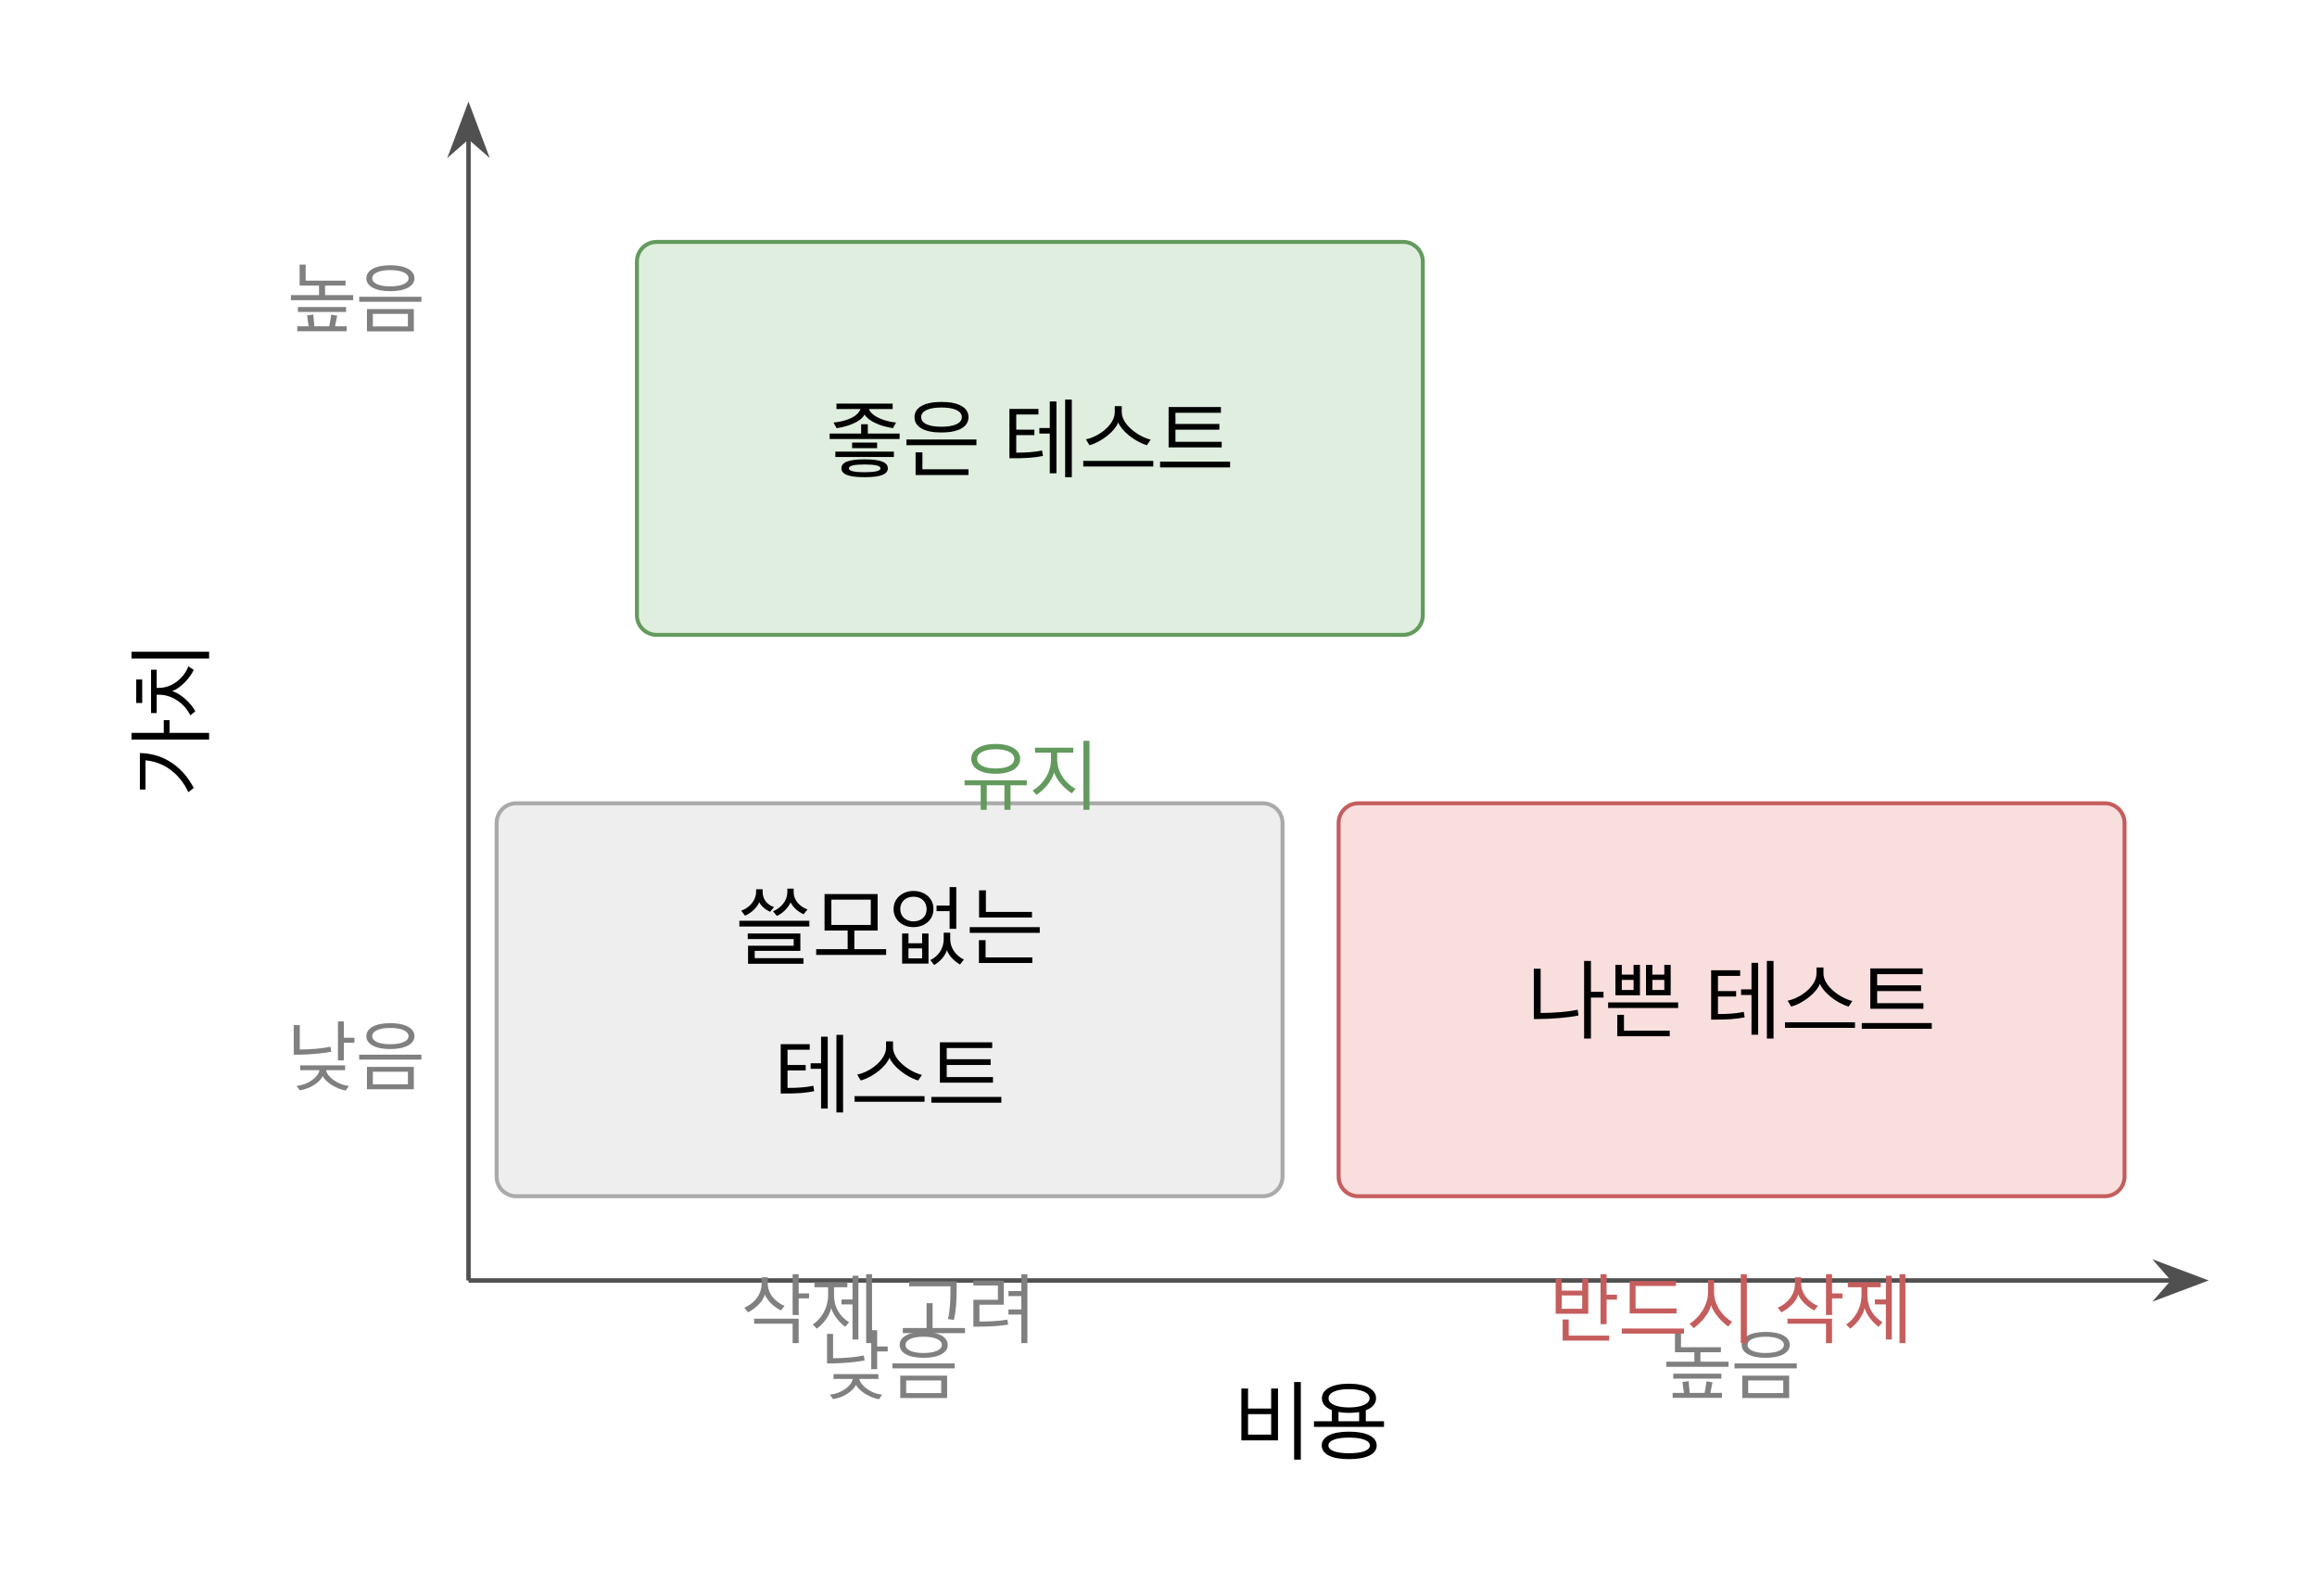
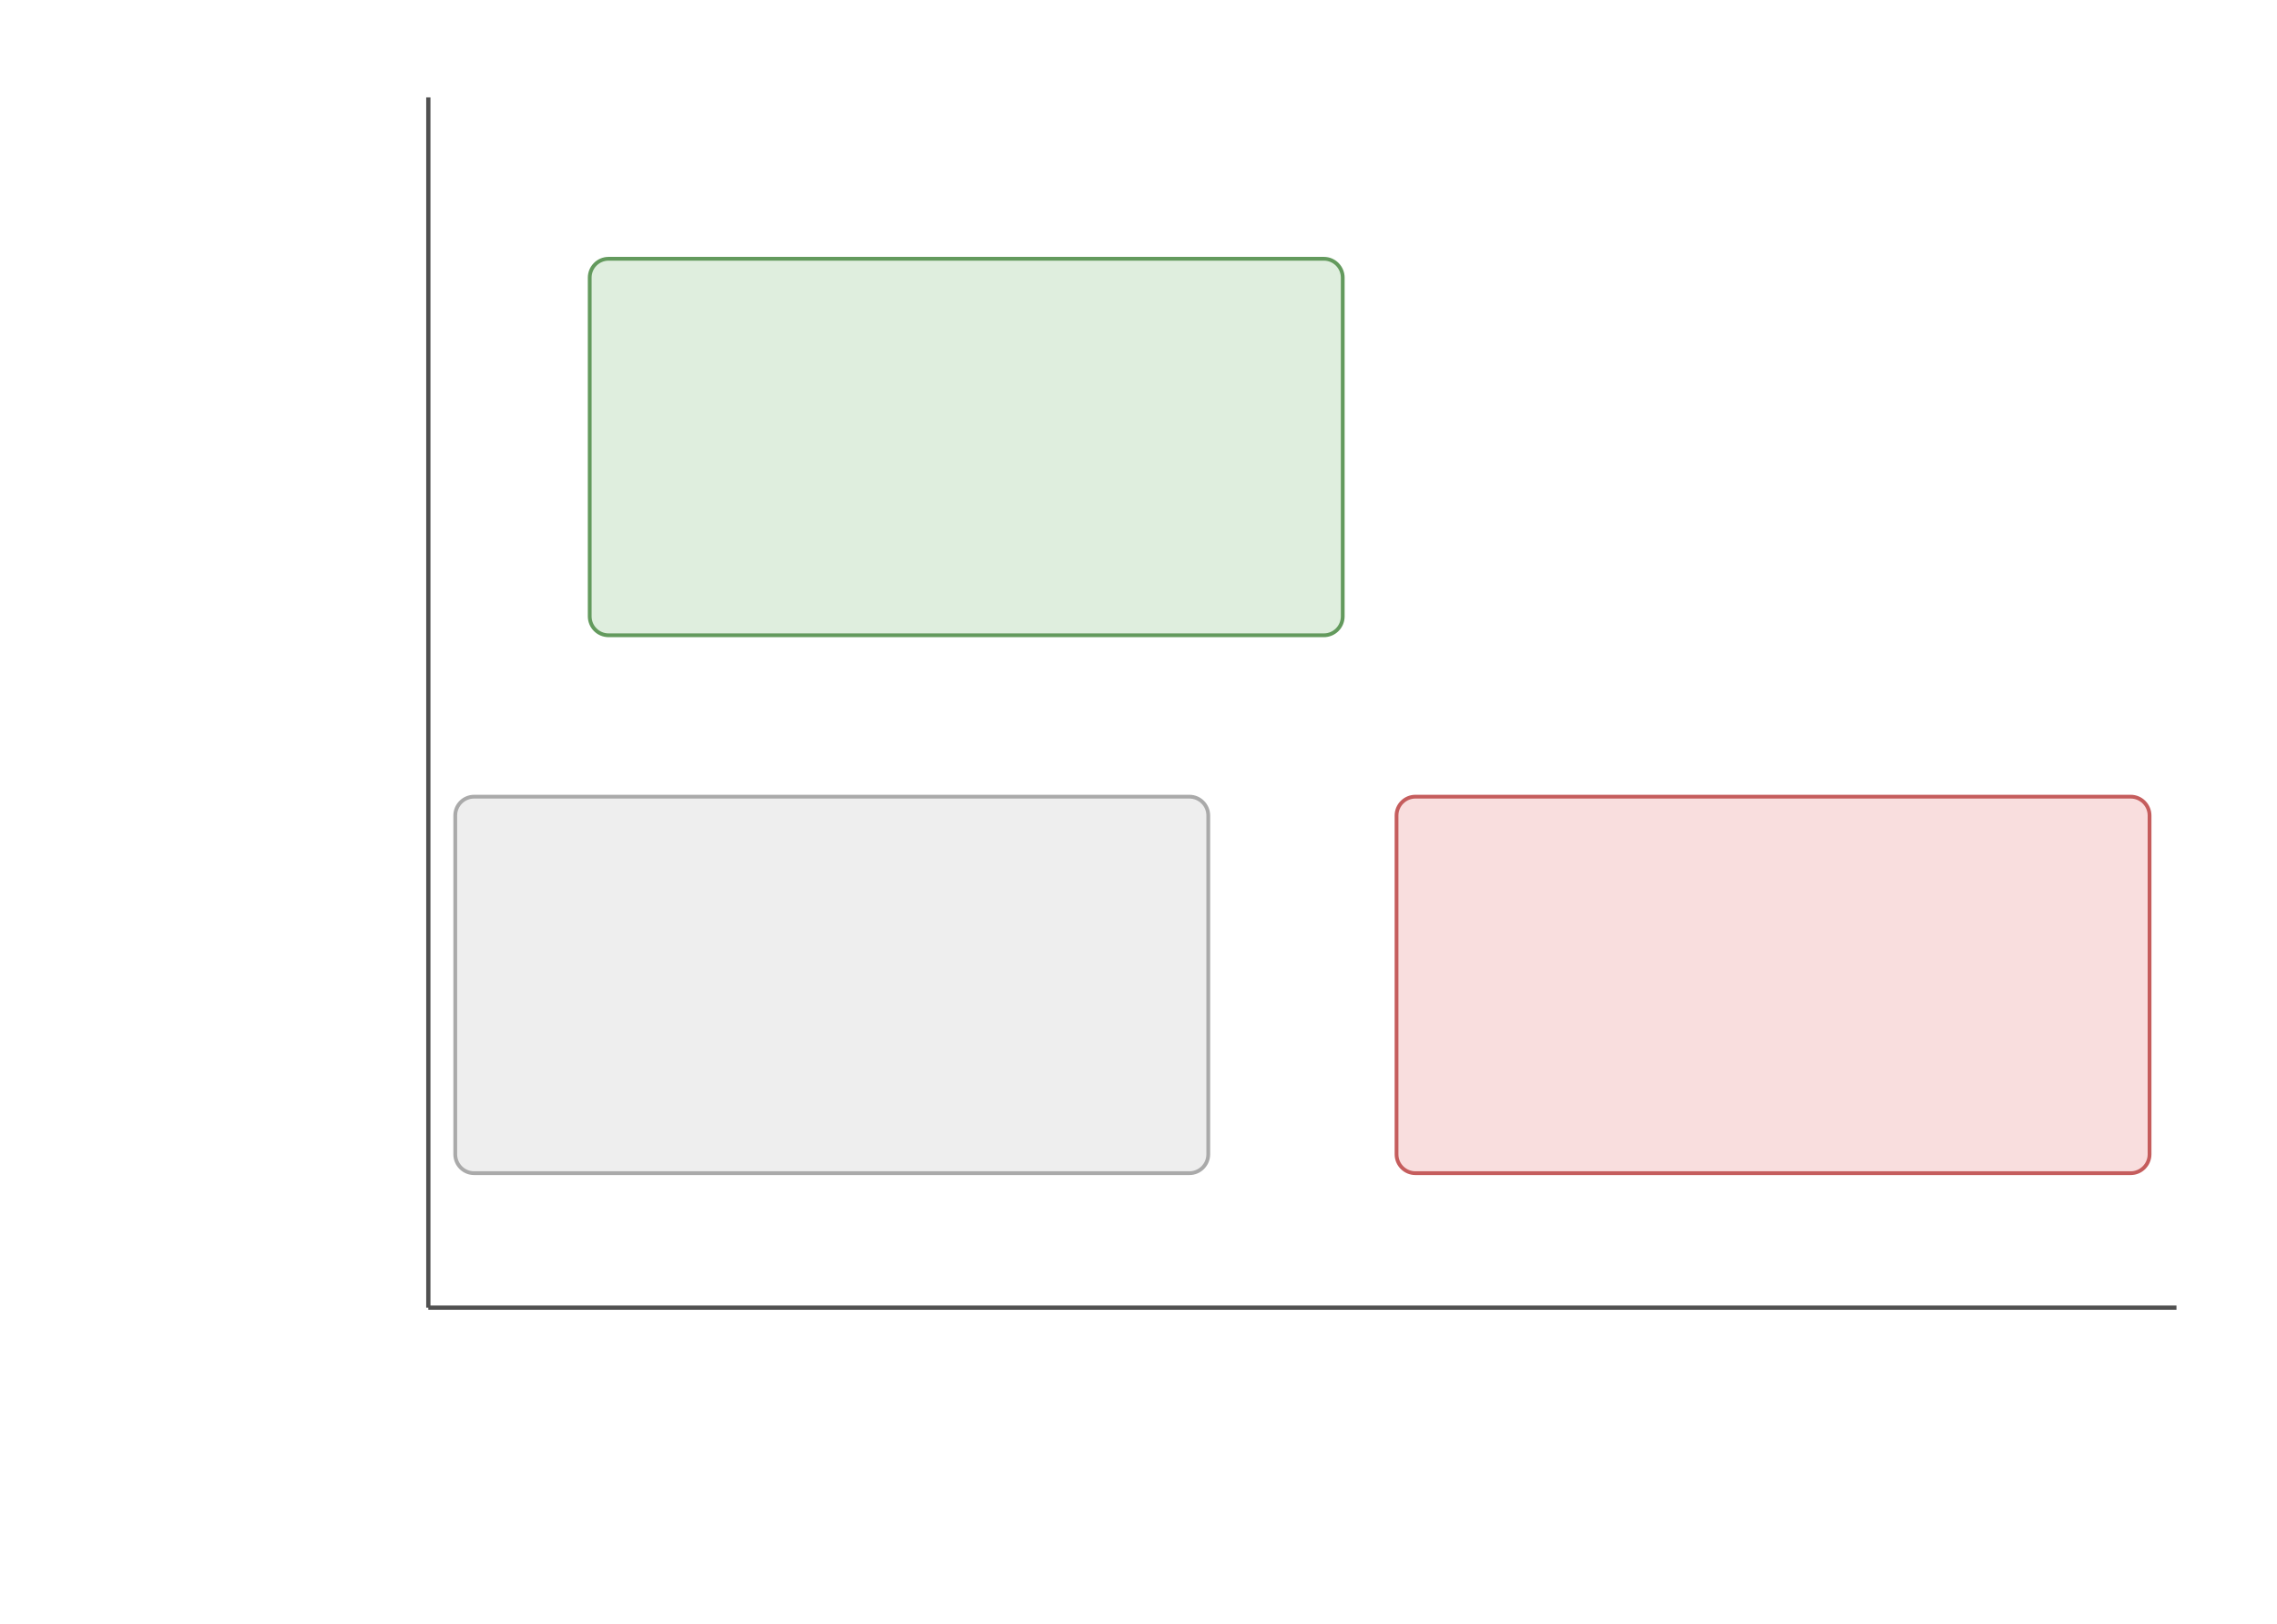
- <svg xmlns="http://www.w3.org/2000/svg" xmlns:xlink="http://www.w3.org/1999/xlink" width="233.25pt" height="160.62pt" viewBox="0 0 233.25 160.62">
+ <svg xmlns="http://www.w3.org/2000/svg" xmlns:xlink="http://www.w3.org/1999/xlink" width="239.59pt" height="170.87pt" viewBox="0 0 239.59 170.87">
  <defs>
    <g>
      <g id="glyph-0-0">
-         <path d="M -7.188 -6.344 L -7.188 -5.672 L 0.625 -5.672 L 0.625 -6.344 L -3.359 -6.344 L -3.359 -7.625 L -3.938 -7.625 L -3.938 -6.344 Z M -6.344 -4.312 L -6.344 -0.641 L -5.781 -0.641 L -5.781 -3.578 C -4.016 -3.438 -2.375 -2.328 -1.469 -0.375 L -0.922 -0.797 C -1.969 -2.812 -3.812 -4.266 -6.344 -4.312 Z M -6.344 -4.312 " />
-       </g>
-       <g id="glyph-0-1">
-         <path d="M -1.469 -5.312 C -1.812 -4.312 -2.969 -3.141 -4.422 -3.141 L -4.656 -3.141 L -4.656 -4.969 L -5.219 -4.969 L -5.219 -0.609 L -4.656 -0.609 L -4.656 -2.453 L -4.422 -2.453 C -2.953 -2.453 -1.75 -1.406 -1.266 -0.375 L -0.766 -0.781 C -1.203 -1.625 -2.266 -2.594 -3.094 -2.812 C -2.281 -3.094 -1.312 -4.109 -0.922 -4.953 Z M 0.625 -6.781 L -7.188 -6.781 L -7.188 -6.094 L 0.625 -6.094 Z M -6.109 -3.984 L -6.719 -3.984 L -6.719 -1.625 L -6.109 -1.625 Z M -6.109 -3.984 " />
-       </g>
+ </g>
      <g id="glyph-1-0">
-         <path d="M 6.75 0.625 L 6.75 -7.188 L 6.078 -7.188 L 6.078 0.625 Z M 4.453 -1.312 L 4.453 -6.531 L 3.766 -6.531 L 3.766 -4.516 L 1.438 -4.516 L 1.438 -6.531 L 0.766 -6.531 L 0.766 -1.312 Z M 3.766 -1.891 L 1.438 -1.891 L 1.438 -3.953 L 3.766 -3.953 Z M 3.766 -1.891 " />
-       </g>
-       <g id="glyph-1-1">
-         <path d="M 6.594 -5.547 C 6.594 -6.438 5.578 -7.016 3.859 -7.016 C 2.156 -7.016 1.141 -6.438 1.141 -5.547 C 1.141 -5.016 1.5 -4.609 2.141 -4.359 L 2.141 -3.234 L 0.344 -3.234 L 0.344 -2.672 L 7.391 -2.672 L 7.391 -3.234 L 5.562 -3.234 L 5.562 -4.344 C 6.234 -4.594 6.594 -5.016 6.594 -5.547 Z M 6.656 -0.797 C 6.656 -1.688 5.594 -2.188 3.875 -2.188 C 2.156 -2.188 1.125 -1.688 1.125 -0.797 C 1.125 0.094 2.156 0.578 3.875 0.578 C 5.594 0.578 6.656 0.094 6.656 -0.797 Z M 5.938 -5.547 C 5.938 -4.984 5.109 -4.625 3.859 -4.625 C 2.609 -4.625 1.812 -4.984 1.812 -5.547 C 1.812 -6.125 2.609 -6.469 3.859 -6.469 C 5.109 -6.469 5.938 -6.125 5.938 -5.547 Z M 3.875 -1.594 C 5.125 -1.594 5.969 -1.312 5.969 -0.797 C 5.969 -0.281 5.141 -0.016 3.875 -0.016 C 2.625 -0.016 1.797 -0.281 1.797 -0.797 C 1.797 -1.312 2.625 -1.594 3.875 -1.594 Z M 3.859 -4.078 C 4.25 -4.078 4.578 -4.109 4.891 -4.156 L 4.891 -3.234 L 2.812 -3.234 L 2.812 -4.172 C 3.125 -4.109 3.484 -4.078 3.859 -4.078 Z M 3.859 -4.078 " />
-       </g>
-       <g id="glyph-1-2">
-         <path d="M 7.031 -4.875 C 5.969 -4.984 4.625 -5.422 4.297 -6.234 L 6.688 -6.234 L 6.688 -6.781 L 1.031 -6.781 L 1.031 -6.234 L 3.453 -6.234 C 3.156 -5.406 1.891 -4.984 0.734 -4.875 L 1.047 -4.312 C 2.344 -4.5 3.547 -5.016 3.859 -5.688 C 4.25 -5.016 5.453 -4.5 6.719 -4.312 Z M 6.203 -0.266 C 6.203 -0.828 5.594 -1.172 3.875 -1.172 C 2.125 -1.172 1.531 -0.828 1.531 -0.266 C 1.531 0.281 2.125 0.625 3.875 0.625 C 5.594 0.625 6.203 0.281 6.203 -0.266 Z M 7.391 -3.219 L 7.391 -3.766 L 4.188 -3.766 L 4.188 -4.703 L 3.516 -4.703 L 3.516 -3.766 L 0.344 -3.766 L 0.344 -3.219 Z M 6.812 -1.406 L 6.812 -1.953 L 0.922 -1.953 L 0.922 -1.406 Z M 5.469 -0.266 C 5.469 0 4.891 0.125 3.875 0.125 C 2.828 0.125 2.281 0 2.281 -0.266 C 2.281 -0.531 2.828 -0.656 3.875 -0.656 C 4.891 -0.656 5.469 -0.531 5.469 -0.266 Z M 5.125 -2.297 L 5.125 -2.859 L 2.609 -2.859 L 2.609 -2.297 Z M 5.125 -2.297 " />
-       </g>
-       <g id="glyph-1-3">
-         <path d="M 7.391 -2.594 L 7.391 -3.172 L 0.344 -3.172 L 0.344 -2.594 Z M 6.594 0.406 L 6.594 -0.172 L 1.953 -0.172 L 1.953 -1.875 L 1.266 -1.875 L 1.266 0.406 Z M 6.594 -5.422 C 6.594 -6.406 5.562 -6.953 3.875 -6.953 C 2.172 -6.953 1.156 -6.406 1.156 -5.422 C 1.156 -4.422 2.156 -3.875 3.859 -3.875 C 5.562 -3.875 6.594 -4.422 6.594 -5.422 Z M 3.875 -6.391 C 5.109 -6.391 5.922 -6.062 5.922 -5.422 C 5.922 -4.781 5.109 -4.453 3.859 -4.453 C 2.625 -4.453 1.828 -4.781 1.828 -5.422 C 1.828 -6.062 2.641 -6.391 3.875 -6.391 Z M 3.875 -6.391 " />
-       </g>
-       <g id="glyph-1-4">
-         <path d="M 3.156 -3.609 L 3.156 -4.156 L 1.328 -4.156 L 1.328 -5.688 L 3.562 -5.688 L 3.562 -6.25 L 0.641 -6.25 L 0.641 -1.281 C 2.312 -1.266 3.188 -1.344 4.016 -1.516 L 3.922 -2.062 C 3.266 -1.906 2.281 -1.844 1.328 -1.844 L 1.328 -3.609 Z M 4.703 -3.766 L 4.703 0.234 L 5.375 0.234 L 5.375 -7 L 4.703 -7 L 4.703 -4.328 L 3.656 -4.328 L 3.656 -3.766 Z M 6.922 0.625 L 6.922 -7.188 L 6.25 -7.188 L 6.25 0.625 Z M 6.922 0.625 " />
-       </g>
-       <g id="glyph-1-5">
-         <path d="M 7.125 -3.156 C 5.938 -3.438 4.219 -4.641 4.219 -5.922 L 4.219 -6.531 L 3.516 -6.531 L 3.516 -5.922 C 3.516 -4.641 1.891 -3.438 0.609 -3.188 L 0.969 -2.594 C 2.328 -2.984 3.578 -4.094 3.859 -4.891 C 4.172 -4.094 5.438 -2.984 6.75 -2.594 Z M 7.391 -0.453 L 7.391 -1.016 L 0.344 -1.016 L 0.344 -0.453 Z M 7.391 -0.453 " />
-       </g>
-       <g id="glyph-1-6">
-         <path d="M 6.312 -4.156 L 6.312 -4.734 L 1.891 -4.734 L 1.891 -5.859 L 6.469 -5.859 L 6.469 -6.438 L 1.203 -6.438 L 1.203 -2.375 L 6.547 -2.375 L 6.547 -2.938 L 1.891 -2.938 L 1.891 -4.156 Z M 7.391 -0.359 L 7.391 -0.938 L 0.344 -0.938 L 0.344 -0.359 Z M 7.391 -0.359 " />
-       </g>
-       <g id="glyph-1-7">
-         <path d="M 7.391 -3.219 L 7.391 -3.797 L 0.344 -3.797 L 0.344 -3.219 Z M 6.797 0.531 L 6.797 -0.031 L 1.891 -0.031 L 1.891 -0.766 L 6.484 -0.766 L 6.484 -2.516 L 1.188 -2.516 L 1.188 -1.953 L 5.812 -1.953 L 5.812 -1.281 L 1.219 -1.281 L 1.219 0.531 Z M 3.828 -5.172 C 3.203 -5.391 2.688 -5.906 2.688 -6.688 L 2.688 -6.969 L 2.031 -6.969 L 2.031 -6.719 C 2.031 -5.891 1.422 -5.125 0.531 -4.812 L 0.906 -4.312 C 1.562 -4.578 2.156 -5.156 2.344 -5.672 C 2.516 -5.281 3 -4.891 3.438 -4.703 Z M 7.203 -4.938 C 6.453 -5.203 5.812 -5.828 5.812 -6.688 L 5.812 -7.031 L 5.172 -7.031 L 5.172 -6.672 C 5.172 -5.797 4.516 -5.078 3.734 -4.75 L 4.125 -4.281 C 4.75 -4.562 5.312 -5.172 5.5 -5.656 C 5.719 -5.172 6.266 -4.688 6.812 -4.453 Z M 7.203 -4.938 " />
-       </g>
-       <g id="glyph-1-8">
-         <path d="M 7.391 -0.359 L 7.391 -0.938 L 4.188 -0.938 L 4.188 -2.812 L 6.531 -2.812 L 6.531 -6.484 L 1.188 -6.484 L 1.188 -2.812 L 3.516 -2.812 L 3.516 -0.938 L 0.344 -0.938 L 0.344 -0.359 Z M 5.844 -3.375 L 1.875 -3.375 L 1.875 -5.922 L 5.844 -5.922 Z M 5.844 -3.375 " />
-       </g>
-       <g id="glyph-1-9">
-         <path d="M 6.719 -2.984 L 6.719 -7.188 L 6.047 -7.188 L 6.047 -5.328 L 4.734 -5.328 L 4.734 -4.766 L 6.047 -4.766 L 6.047 -2.984 Z M 7.484 0.109 C 6.656 -0.281 6.109 -1.094 6.109 -1.938 L 6.109 -2.594 L 5.453 -2.594 L 5.453 -1.938 C 5.453 -1.109 5 -0.25 4.109 0.156 L 4.484 0.656 C 5.109 0.328 5.625 -0.328 5.781 -0.844 C 5.938 -0.312 6.516 0.281 7.094 0.609 Z M 3.922 0.516 L 3.922 -2.516 L 3.281 -2.516 L 3.281 -1.531 L 1.906 -1.531 L 1.906 -2.516 L 1.266 -2.516 L 1.266 0.516 Z M 3.281 -0.016 L 1.906 -0.016 L 1.906 -1.016 L 3.281 -1.016 Z M 2.406 -6.797 C 1.312 -6.797 0.406 -6.062 0.406 -4.969 C 0.406 -3.859 1.328 -3.156 2.406 -3.156 C 3.516 -3.156 4.422 -3.859 4.422 -4.984 C 4.422 -6.094 3.516 -6.797 2.406 -6.797 Z M 2.406 -6.219 C 3.219 -6.219 3.734 -5.703 3.734 -4.969 C 3.734 -4.234 3.203 -3.734 2.406 -3.734 C 1.641 -3.734 1.078 -4.234 1.078 -4.984 C 1.078 -5.719 1.641 -6.219 2.406 -6.219 Z M 2.406 -6.219 " />
-       </g>
-       <g id="glyph-1-10">
-         <path d="M 7.391 -2.578 L 7.391 -3.156 L 0.344 -3.156 L 0.344 -2.578 Z M 6.641 0.453 L 6.641 -0.109 L 1.938 -0.109 L 1.938 -1.844 L 1.266 -1.844 L 1.266 0.453 Z M 6.609 -4.125 L 6.609 -4.688 L 1.969 -4.688 L 1.969 -6.859 L 1.281 -6.859 L 1.281 -4.125 Z M 6.609 -4.125 " />
-       </g>
-       <g id="glyph-1-11">
-         <path d="M 5 -2.281 C 4.141 -2.078 2.625 -1.953 1.281 -1.953 L 1.281 -6.406 L 0.594 -6.406 L 0.594 -1.344 L 1.078 -1.344 C 2.266 -1.344 4.141 -1.484 5.094 -1.703 Z M 6.344 -7.188 L 5.656 -7.188 L 5.656 0.625 L 6.344 0.625 L 6.344 -3.5 L 7.609 -3.5 L 7.609 -4.078 L 6.344 -4.078 Z M 6.344 -7.188 " />
-       </g>
-       <g id="glyph-1-12">
-         <path d="M 7.391 -2.453 L 7.391 -3.016 L 0.344 -3.016 L 0.344 -2.453 Z M 6.547 0.391 L 6.547 -0.172 L 1.938 -0.172 L 1.938 -1.766 L 1.266 -1.766 L 1.266 0.391 Z M 3.547 -3.734 L 3.547 -6.797 L 2.906 -6.797 L 2.906 -5.812 L 1.719 -5.812 L 1.719 -6.797 L 1.078 -6.797 L 1.078 -3.734 Z M 2.906 -4.266 L 1.719 -4.266 L 1.719 -5.281 L 2.906 -5.281 Z M 6.641 -3.734 L 6.641 -6.797 L 6 -6.797 L 6 -5.812 L 4.797 -5.812 L 4.797 -6.797 L 4.156 -6.797 L 4.156 -3.734 Z M 6 -4.266 L 4.797 -4.266 L 4.797 -5.281 L 6 -5.281 Z M 6 -4.266 " />
-       </g>
+ </g>
      <g id="glyph-2-0">
-         <path d="M 5.797 -4.156 L 5.797 -4.656 L 1.781 -4.656 L 1.781 -6.266 L 1.172 -6.266 L 1.172 -4.156 L 3.125 -4.156 L 3.125 -3.203 L 0.297 -3.203 L 0.297 -2.688 L 6.562 -2.688 L 6.562 -3.203 L 3.734 -3.203 L 3.734 -4.156 Z M 5.906 0.438 L 5.906 -0.062 L 4.734 -0.062 L 4.953 -1.125 L 4.359 -1.234 L 4.156 -0.062 L 2.656 -0.062 L 2.547 -1.25 L 1.922 -1.156 L 2.078 -0.062 L 0.938 -0.062 L 0.938 0.438 Z M 5.844 -1.5 L 5.844 -2 L 1 -2 L 1 -1.5 Z M 5.844 -1.5 " />
-       </g>
-       <g id="glyph-2-1">
-         <path d="M 6.562 -2.531 L 6.562 -3.031 L 0.297 -3.031 L 0.297 -2.531 Z M 5.797 0.453 L 5.797 -1.797 L 1.078 -1.797 L 1.078 0.453 Z M 5.203 -0.047 L 1.672 -0.047 L 1.672 -1.312 L 5.203 -1.312 Z M 5.859 -4.891 C 5.859 -5.688 4.953 -6.203 3.422 -6.203 C 1.906 -6.203 1.016 -5.688 1.016 -4.891 C 1.016 -4.109 1.906 -3.594 3.422 -3.594 C 4.953 -3.594 5.859 -4.109 5.859 -4.891 Z M 5.266 -4.891 C 5.266 -4.391 4.547 -4.078 3.422 -4.078 C 2.312 -4.078 1.609 -4.391 1.609 -4.891 C 1.609 -5.406 2.312 -5.719 3.422 -5.719 C 4.547 -5.719 5.266 -5.406 5.266 -4.891 Z M 5.266 -4.891 " />
-       </g>
-       <g id="glyph-2-2">
-         <path d="M 6.688 -4.234 L 6.688 -4.734 L 5.625 -4.734 L 5.625 -6.375 L 5.031 -6.375 L 5.031 -2.453 L 5.625 -2.453 L 5.625 -4.234 Z M 1.234 -1.953 L 1.234 -1.469 L 3.172 -1.469 C 3.047 -0.766 2.047 0 0.859 0.109 C 0.969 0.266 1.078 0.422 1.188 0.562 C 2.281 0.406 3.234 -0.297 3.5 -0.875 C 3.75 -0.297 4.844 0.422 5.812 0.578 C 5.906 0.422 6.031 0.266 6.125 0.109 C 5.016 0.016 3.953 -0.797 3.828 -1.469 L 5.75 -1.469 L 5.75 -1.953 Z M 4.281 -3.828 C 3.484 -3.656 2.359 -3.562 1.188 -3.547 L 1.188 -6 L 0.578 -6 L 0.578 -3.031 L 1.188 -3.031 C 2.297 -3.047 3.562 -3.172 4.359 -3.328 Z M 4.281 -3.828 " />
-       </g>
-       <g id="glyph-2-3">
-         <path d="M 5.891 -4.562 C 5.891 -5.469 4.969 -6.062 3.422 -6.062 C 1.891 -6.062 0.969 -5.469 0.969 -4.562 C 0.969 -3.656 1.891 -3.062 3.422 -3.062 C 4.969 -3.062 5.891 -3.672 5.891 -4.562 Z M 2.531 0.562 L 2.531 -1.906 L 4.312 -1.906 L 4.312 0.562 L 4.922 0.562 L 4.922 -1.906 L 6.562 -1.906 L 6.562 -2.406 L 0.297 -2.406 L 0.297 -1.906 L 1.922 -1.906 L 1.922 0.562 Z M 3.422 -5.531 C 4.594 -5.531 5.297 -5.156 5.297 -4.562 C 5.297 -3.969 4.594 -3.594 3.422 -3.594 C 2.281 -3.594 1.562 -3.969 1.562 -4.562 C 1.562 -5.156 2.281 -5.531 3.422 -5.531 Z M 3.422 -5.531 " />
-       </g>
-       <g id="glyph-2-4">
-         <path d="M 4.594 -1.547 C 3.641 -2.062 2.75 -3.188 2.75 -4.484 L 2.75 -5.188 L 4.375 -5.188 L 4.375 -5.688 L 0.516 -5.688 L 0.516 -5.188 L 2.125 -5.188 L 2.125 -4.469 C 2.125 -3.156 1.297 -1.969 0.281 -1.375 L 0.656 -0.938 C 1.453 -1.453 2.219 -2.344 2.438 -3.203 C 2.688 -2.391 3.562 -1.516 4.219 -1.094 Z M 5.391 -6.375 L 5.391 0.562 L 6 0.562 L 6 -6.375 Z M 5.391 -6.375 " />
-       </g>
-       <g id="glyph-2-5">
-         <path d="M 6.688 -3.938 L 6.688 -4.438 L 5.641 -4.438 L 5.641 -6.375 L 5.031 -6.375 L 5.031 -2.266 L 5.641 -2.266 L 5.641 -3.938 Z M 5.641 0.562 L 5.641 -1.891 L 1.156 -1.891 L 1.156 -1.391 L 5.031 -1.391 L 5.031 0.562 Z M 4.219 -3.188 C 3.438 -3.484 2.531 -4.312 2.531 -5.422 L 2.531 -6.062 L 1.906 -6.062 L 1.906 -5.391 C 1.906 -4.297 1.141 -3.422 0.172 -3 L 0.547 -2.531 C 1.406 -3 2.031 -3.625 2.234 -4.328 C 2.516 -3.641 3.203 -3.047 3.859 -2.719 Z M 4.219 -3.188 " />
-       </g>
-       <g id="glyph-2-6">
-         <path d="M 3.844 -1.531 C 2.984 -2.078 2.328 -2.938 2.328 -4.297 L 2.328 -5.062 L 3.672 -5.062 L 3.672 -5.562 L 0.359 -5.562 L 0.359 -5.062 L 1.734 -5.062 L 1.734 -4.281 C 1.734 -2.938 1.016 -1.844 0.188 -1.312 L 0.594 -0.891 C 1.266 -1.375 1.891 -2.203 2.047 -2.969 C 2.234 -2.234 2.969 -1.422 3.453 -1.078 Z M 4.781 0.203 L 4.781 -6.219 L 4.188 -6.219 L 4.188 -3.828 L 3.078 -3.828 L 3.078 -3.328 L 4.188 -3.328 L 4.188 0.203 Z M 6.156 0.562 L 6.156 -6.375 L 5.562 -6.375 L 5.562 0.562 Z M 6.156 0.562 " />
-       </g>
-       <g id="glyph-2-7">
-         <path d="M 6.562 -0.438 L 6.562 -0.953 L 3.297 -0.953 L 3.297 -3.453 L 2.688 -3.453 L 2.688 -0.953 L 0.297 -0.953 L 0.297 -0.438 Z M 5.719 -5.656 L 0.938 -5.656 L 0.938 -5.156 L 5.094 -5.156 L 5.094 -4.484 C 5.094 -3.562 5.016 -2.516 4.844 -1.859 L 5.438 -1.766 C 5.656 -2.656 5.719 -3.734 5.719 -4.781 Z M 5.719 -5.656 " />
-       </g>
-       <g id="glyph-2-8">
-         <path d="M 3.953 -1.797 C 3.078 -1.641 1.969 -1.609 1.141 -1.609 L 1.141 -3.297 L 3.594 -3.297 L 3.594 -5.734 L 0.531 -5.734 L 0.531 -5.234 L 3 -5.234 L 3 -3.797 L 0.531 -3.797 L 0.531 -1.094 L 1.094 -1.094 C 2.266 -1.094 3.297 -1.172 4.031 -1.297 Z M 4.062 -2.312 L 5.359 -2.312 L 5.359 0.562 L 5.969 0.562 L 5.969 -6.375 L 5.359 -6.375 L 5.359 -4.672 L 4.062 -4.672 L 4.062 -4.172 L 5.359 -4.172 L 5.359 -2.828 L 4.062 -2.828 Z M 4.062 -2.312 " />
-       </g>
-       <g id="glyph-2-9">
-         <path d="M 6.688 -3.812 L 6.688 -4.312 L 5.641 -4.312 L 5.641 -6.375 L 5.031 -6.375 L 5.031 -1.344 L 5.641 -1.344 L 5.641 -3.812 Z M 5.906 0.312 L 5.906 -0.188 L 1.828 -0.188 L 1.828 -1.812 L 1.219 -1.812 L 1.219 0.312 Z M 3.797 -2.391 L 3.797 -5.906 L 3.188 -5.906 L 3.188 -4.719 L 1.125 -4.719 L 1.125 -5.906 L 0.516 -5.906 L 0.516 -2.391 Z M 3.188 -2.891 L 1.125 -2.891 L 1.125 -4.234 L 3.188 -4.234 Z M 3.188 -2.891 " />
-       </g>
-       <g id="glyph-2-10">
-         <path d="M 5.812 -2.422 L 5.812 -2.922 L 1.688 -2.922 L 1.688 -5.188 L 5.75 -5.188 L 5.75 -5.688 L 1.094 -5.688 L 1.094 -2.422 Z M 6.562 -0.391 L 6.562 -0.906 L 0.297 -0.906 L 0.297 -0.391 Z M 6.562 -0.391 " />
-       </g>
-       <g id="glyph-2-11">
-         <path d="M 6.016 0.562 L 6.016 -6.375 L 5.406 -6.375 L 5.406 0.562 Z M 4.531 -1.578 C 3.562 -2.141 2.719 -3.281 2.719 -4.547 L 2.719 -5.781 L 2.109 -5.781 L 2.109 -4.531 C 2.109 -3.297 1.281 -2.031 0.266 -1.391 L 0.656 -0.938 C 1.453 -1.516 2.172 -2.359 2.422 -3.234 C 2.703 -2.391 3.516 -1.547 4.141 -1.109 Z M 4.531 -1.578 " />
-       </g>
+ </g>
    </g>
  </defs>
  <g fill="rgb(0%, 0%, 0%)" fill-opacity="1">
-     <use xlink:href="#glyph-0-0" x="20.426" y="80.119" />
-     <use xlink:href="#glyph-0-1" x="20.426" y="72.388" />
+     <use xlink:href="#glyph-0-0" x="127.461" y="157.4" />
+     <use xlink:href="#glyph-0-0" x="129.967" y="157.4" />
+   </g>
+   <path fill="none" stroke-width="0.448" stroke-linecap="butt" stroke-linejoin="miter" stroke="rgb(31.374%, 31.374%, 31.374%)" stroke-opacity="1" stroke-miterlimit="10" d="M -0.002 0.001 L -0.002 127.563 " transform="matrix(0.998292, 0, 0, -0.998292, 45.07187, 137.5907)" />
+   <path fill="none" stroke-width="0.448" stroke-linecap="butt" stroke-linejoin="miter" stroke="rgb(31.374%, 31.374%, 31.374%)" stroke-opacity="1" stroke-miterlimit="10" d="M -0.002 0.001 L 184.255 0.001 " transform="matrix(0.998292, 0, 0, -0.998292, 45.07187, 137.5907)" />
+   <g fill="rgb(50%, 50%, 50%)" fill-opacity="1">
+     <use xlink:href="#glyph-1-0" x="28.695" y="30.057" />
+     <use xlink:href="#glyph-1-0" x="30.923" y="30.057" />
+   </g>
+   <g fill="rgb(50%, 50%, 50%)" fill-opacity="1">
+     <use xlink:href="#glyph-1-0" x="28.695" y="120.612" />
+     <use xlink:href="#glyph-1-0" x="30.923" y="120.612" />
+   </g>
+   <g fill="rgb(50%, 50%, 50%)" fill-opacity="1">
+     <use xlink:href="#glyph-1-0" x="85.292" y="148.91" />
+     <use xlink:href="#glyph-1-0" x="87.52" y="148.91" />
+   </g>
+   <g fill="rgb(50%, 50%, 50%)" fill-opacity="1">
+     <use xlink:href="#glyph-1-0" x="184.336" y="148.91" />
+     <use xlink:href="#glyph-1-0" x="186.563" y="148.91" />
+   </g>
+   <path fill-rule="nonzero" fill="rgb(87.45%, 93.332%, 87.057%)" fill-opacity="1" stroke-width="0.399" stroke-linecap="butt" stroke-linejoin="miter" stroke="rgb(38.823%, 60.393%, 36.472%)" stroke-opacity="1" stroke-miterlimit="10" d="M 94.386 110.553 L 19 110.553 C 17.9 110.553 17.008 109.661 17.008 108.561 L 17.008 72.86 C 17.008 71.76 17.9 70.868 19 70.868 L 94.386 70.868 C 95.486 70.868 96.378 71.76 96.378 72.86 L 96.378 108.561 C 96.378 109.661 95.486 110.553 94.386 110.553 Z M 94.386 110.553 " transform="matrix(0.998292, 0, 0, -0.998292, 45.07187, 137.5907)" />
+   <g fill="rgb(0%, 0%, 0%)" fill-opacity="1">
+     <use xlink:href="#glyph-0-0" x="93.867" y="47.036" />
+     <use xlink:href="#glyph-0-0" x="96.374" y="47.036" />
  </g>
  <g fill="rgb(0%, 0%, 0%)" fill-opacity="1">
-     <use xlink:href="#glyph-1-0" x="124.202" y="146.308" />
-     <use xlink:href="#glyph-1-1" x="131.933" y="146.308" />
+     <use xlink:href="#glyph-0-0" x="101.95" y="47.036" />
+     <use xlink:href="#glyph-0-0" x="104.456" y="47.036" />
+     <use xlink:href="#glyph-0-0" x="106.963" y="47.036" />
  </g>
-   <path fill="none" stroke-width="0.448" stroke-linecap="butt" stroke-linejoin="miter" stroke="rgb(31.374%, 31.374%, 31.374%)" stroke-opacity="1" stroke-miterlimit="10" d="M -0.001 0.001 L -0.001 115.414 " transform="matrix(0.996795, 0, 0, -0.996795, 47.16534, 128.8998)" />
-   <path fill-rule="nonzero" fill="rgb(31.374%, 31.374%, 31.374%)" fill-opacity="1" stroke-width="0.448" stroke-linecap="butt" stroke-linejoin="miter" stroke="rgb(31.374%, 31.374%, 31.374%)" stroke-opacity="1" stroke-miterlimit="10" d="M 5.033 0.001 L 0.722 1.624 L 2.141 0.001 L 0.722 -1.621 Z M 5.033 0.001 " transform="matrix(0, -0.996795, -0.996795, 0, 47.16534, 15.87602)" />
-   <path fill="none" stroke-width="0.448" stroke-linecap="butt" stroke-linejoin="miter" stroke="rgb(31.374%, 31.374%, 31.374%)" stroke-opacity="1" stroke-miterlimit="10" d="M -0.001 0.001 L 172.109 0.001 " transform="matrix(0.996795, 0, 0, -0.996795, 47.16534, 128.8998)" />
-   <path fill-rule="nonzero" fill="rgb(31.374%, 31.374%, 31.374%)" fill-opacity="1" stroke-width="0.448" stroke-linecap="butt" stroke-linejoin="miter" stroke="rgb(31.374%, 31.374%, 31.374%)" stroke-opacity="1" stroke-miterlimit="10" d="M 5.03 0.001 L 0.723 1.624 L 2.138 0.001 L 0.723 -1.621 Z M 5.03 0.001 " transform="matrix(0.996795, 0, 0, -0.996795, 216.701, 128.8998)" />
-   <g fill="rgb(50%, 50%, 50%)" fill-opacity="1">
-     <use xlink:href="#glyph-2-0" x="28.991" y="32.907" />
-     <use xlink:href="#glyph-2-1" x="35.863" y="32.907" />
+   <path fill-rule="nonzero" fill="rgb(93.332%, 93.332%, 93.332%)" fill-opacity="1" stroke-width="0.399" stroke-linecap="butt" stroke-linejoin="miter" stroke="rgb(66.666%, 66.666%, 66.666%)" stroke-opacity="1" stroke-miterlimit="10" d="M 80.214 53.859 L 4.827 53.859 C 3.727 53.859 2.835 52.966 2.835 51.867 L 2.835 16.165 C 2.835 15.066 3.727 14.174 4.827 14.174 L 80.214 14.174 C 81.313 14.174 82.205 15.066 82.205 16.165 L 82.205 51.867 C 82.205 52.966 81.313 53.859 80.214 53.859 Z M 80.214 53.859 " transform="matrix(0.998292, 0, 0, -0.998292, 45.07187, 137.5907)" />
+   <g fill="rgb(0%, 0%, 0%)" fill-opacity="1">
+     <use xlink:href="#glyph-0-0" x="82.507" y="96.184" />
+     <use xlink:href="#glyph-0-0" x="85.013" y="96.184" />
+     <use xlink:href="#glyph-0-0" x="87.519" y="96.184" />
+     <use xlink:href="#glyph-0-0" x="90.026" y="96.184" />
+   </g>
+   <g fill="rgb(0%, 0%, 0%)" fill-opacity="1">
+     <use xlink:href="#glyph-0-0" x="83.761" y="111.082" />
+     <use xlink:href="#glyph-0-0" x="86.267" y="111.082" />
+     <use xlink:href="#glyph-0-0" x="88.773" y="111.082" />
+   </g>
+   <path fill-rule="nonzero" fill="rgb(97.646%, 87.057%, 87.057%)" fill-opacity="1" stroke-width="0.399" stroke-linecap="butt" stroke-linejoin="miter" stroke="rgb(77.254%, 36.472%, 36.472%)" stroke-opacity="1" stroke-miterlimit="10" d="M 179.426 53.859 L 104.039 53.859 C 102.94 53.859 102.048 52.966 102.048 51.867 L 102.048 16.165 C 102.048 15.066 102.94 14.174 104.039 14.174 L 179.426 14.174 C 180.526 14.174 181.418 15.066 181.418 16.165 L 181.418 51.867 C 181.418 52.966 180.526 53.859 179.426 53.859 Z M 179.426 53.859 " transform="matrix(0.998292, 0, 0, -0.998292, 45.07187, 137.5907)" />
+   <g fill="rgb(0%, 0%, 0%)" fill-opacity="1">
+     <use xlink:href="#glyph-0-0" x="178.763" y="103.633" />
+     <use xlink:href="#glyph-0-0" x="181.269" y="103.633" />
+   </g>
+   <g fill="rgb(0%, 0%, 0%)" fill-opacity="1">
+     <use xlink:href="#glyph-0-0" x="186.846" y="103.633" />
+     <use xlink:href="#glyph-0-0" x="189.352" y="103.633" />
+     <use xlink:href="#glyph-0-0" x="191.859" y="103.633" />
+   </g>
+   <g fill="rgb(38.799%, 60.399%, 36.499%)" fill-opacity="1">
+     <use xlink:href="#glyph-2-0" x="99.719" y="75.334" />
+     <use xlink:href="#glyph-2-0" x="101.669" y="75.334" />
  </g>
  <g fill="rgb(50%, 50%, 50%)" fill-opacity="1">
-     <use xlink:href="#glyph-2-2" x="28.991" y="109.199" />
-     <use xlink:href="#glyph-2-1" x="35.863" y="109.199" />
+     <use xlink:href="#glyph-2-0" x="82.388" y="131.931" />
+     <use xlink:href="#glyph-2-0" x="84.337" y="131.931" />
  </g>
  <g fill="rgb(50%, 50%, 50%)" fill-opacity="1">
-     <use xlink:href="#glyph-2-2" x="82.677" y="140.28" />
-     <use xlink:href="#glyph-2-1" x="89.549" y="140.28" />
-   </g>
-   <g fill="rgb(50%, 50%, 50%)" fill-opacity="1">
-     <use xlink:href="#glyph-2-0" x="167.445" y="140.28" />
-     <use xlink:href="#glyph-2-1" x="174.317" y="140.28" />
-   </g>
-   <path fill-rule="nonzero" fill="rgb(87.45%, 93.332%, 87.057%)" fill-opacity="1" stroke-width="0.399" stroke-linecap="butt" stroke-linejoin="miter" stroke="rgb(38.823%, 60.393%, 36.472%)" stroke-opacity="1" stroke-miterlimit="10" d="M 94.387 104.884 L 19.001 104.884 C 17.9 104.884 17.006 103.991 17.006 102.89 L 17.006 67.189 C 17.006 66.088 17.9 65.199 19.001 65.199 L 94.387 65.199 C 95.488 65.199 96.378 66.088 96.378 67.189 L 96.378 102.89 C 96.378 103.991 95.488 104.884 94.387 104.884 Z M 94.387 104.884 " transform="matrix(0.996795, 0, 0, -0.996795, 47.16534, 128.8998)" />
-   <g fill="rgb(0%, 0%, 0%)" fill-opacity="1">
-     <use xlink:href="#glyph-1-2" x="83.174" y="47.412" />
-     <use xlink:href="#glyph-1-3" x="90.905" y="47.412" />
-   </g>
-   <g fill="rgb(0%, 0%, 0%)" fill-opacity="1">
-     <use xlink:href="#glyph-1-4" x="100.977" y="47.412" />
-     <use xlink:href="#glyph-1-5" x="108.708" y="47.412" />
-     <use xlink:href="#glyph-1-6" x="116.44" y="47.412" />
-   </g>
-   <path fill-rule="nonzero" fill="rgb(93.332%, 93.332%, 93.332%)" fill-opacity="1" stroke-width="0.399" stroke-linecap="butt" stroke-linejoin="miter" stroke="rgb(66.666%, 66.666%, 66.666%)" stroke-opacity="1" stroke-miterlimit="10" d="M 80.213 48.191 L 4.827 48.191 C 3.726 48.191 2.836 47.297 2.836 46.196 L 2.836 10.496 C 2.836 9.395 3.726 8.505 4.827 8.505 L 80.213 8.505 C 81.314 8.505 82.208 9.395 82.208 10.496 L 82.208 46.196 C 82.208 47.297 81.314 48.191 80.213 48.191 Z M 80.213 48.191 " transform="matrix(0.996795, 0, 0, -0.996795, 47.16534, 128.8998)" />
-   <g fill="rgb(0%, 0%, 0%)" fill-opacity="1">
-     <use xlink:href="#glyph-1-7" x="74.087" y="96.486" />
-     <use xlink:href="#glyph-1-8" x="81.818" y="96.486" />
-     <use xlink:href="#glyph-1-9" x="89.549" y="96.486" />
-     <use xlink:href="#glyph-1-10" x="97.28" y="96.486" />
-   </g>
-   <g fill="rgb(0%, 0%, 0%)" fill-opacity="1">
-     <use xlink:href="#glyph-1-4" x="77.952" y="111.362" />
-     <use xlink:href="#glyph-1-5" x="85.683" y="111.362" />
-     <use xlink:href="#glyph-1-6" x="93.415" y="111.362" />
-   </g>
-   <path fill-rule="nonzero" fill="rgb(97.646%, 87.057%, 87.057%)" fill-opacity="1" stroke-width="0.399" stroke-linecap="butt" stroke-linejoin="miter" stroke="rgb(77.254%, 36.472%, 36.472%)" stroke-opacity="1" stroke-miterlimit="10" d="M 165.255 48.191 L 89.869 48.191 C 88.768 48.191 87.874 47.297 87.874 46.196 L 87.874 10.496 C 87.874 9.395 88.768 8.505 89.869 8.505 L 165.255 8.505 C 166.352 8.505 167.246 9.395 167.246 10.496 L 167.246 46.196 C 167.246 47.297 166.352 48.191 165.255 48.191 Z M 165.255 48.191 " transform="matrix(0.996795, 0, 0, -0.996795, 47.16534, 128.8998)" />
-   <g fill="rgb(0%, 0%, 0%)" fill-opacity="1">
-     <use xlink:href="#glyph-1-11" x="153.814" y="103.924" />
-     <use xlink:href="#glyph-1-12" x="161.545" y="103.924" />
-   </g>
-   <g fill="rgb(0%, 0%, 0%)" fill-opacity="1">
-     <use xlink:href="#glyph-1-4" x="171.618" y="103.924" />
-     <use xlink:href="#glyph-1-5" x="179.349" y="103.924" />
-     <use xlink:href="#glyph-1-6" x="187.08" y="103.924" />
-   </g>
-   <g fill="rgb(38.799%, 60.399%, 36.499%)" fill-opacity="1">
-     <use xlink:href="#glyph-2-3" x="96.805" y="80.955" />
-     <use xlink:href="#glyph-2-4" x="103.677" y="80.955" />
-   </g>
-   <g fill="rgb(50%, 50%, 50%)" fill-opacity="1">
-     <use xlink:href="#glyph-2-5" x="74.761" y="134.641" />
-     <use xlink:href="#glyph-2-6" x="81.633" y="134.641" />
-   </g>
-   <g fill="rgb(50%, 50%, 50%)" fill-opacity="1">
-     <use xlink:href="#glyph-2-7" x="90.586" y="134.641" />
-     <use xlink:href="#glyph-2-8" x="97.458" y="134.641" />
+     <use xlink:href="#glyph-2-0" x="88.751" y="131.931" />
+     <use xlink:href="#glyph-2-0" x="90.701" y="131.931" />
  </g>
  <g fill="rgb(77.299%, 36.499%, 36.499%)" fill-opacity="1">
-     <use xlink:href="#glyph-2-9" x="156.092" y="134.641" />
-     <use xlink:href="#glyph-2-10" x="162.964" y="134.641" />
-     <use xlink:href="#glyph-2-11" x="169.836" y="134.641" />
+     <use xlink:href="#glyph-2-0" x="180.458" y="131.931" />
+     <use xlink:href="#glyph-2-0" x="182.408" y="131.931" />
+     <use xlink:href="#glyph-2-0" x="184.357" y="131.931" />
  </g>
  <g fill="rgb(77.299%, 36.499%, 36.499%)" fill-opacity="1">
-     <use xlink:href="#glyph-2-5" x="178.79" y="134.641" />
-     <use xlink:href="#glyph-2-6" x="185.662" y="134.641" />
+     <use xlink:href="#glyph-2-0" x="188.771" y="131.931" />
+     <use xlink:href="#glyph-2-0" x="190.72" y="131.931" />
  </g>
</svg>
